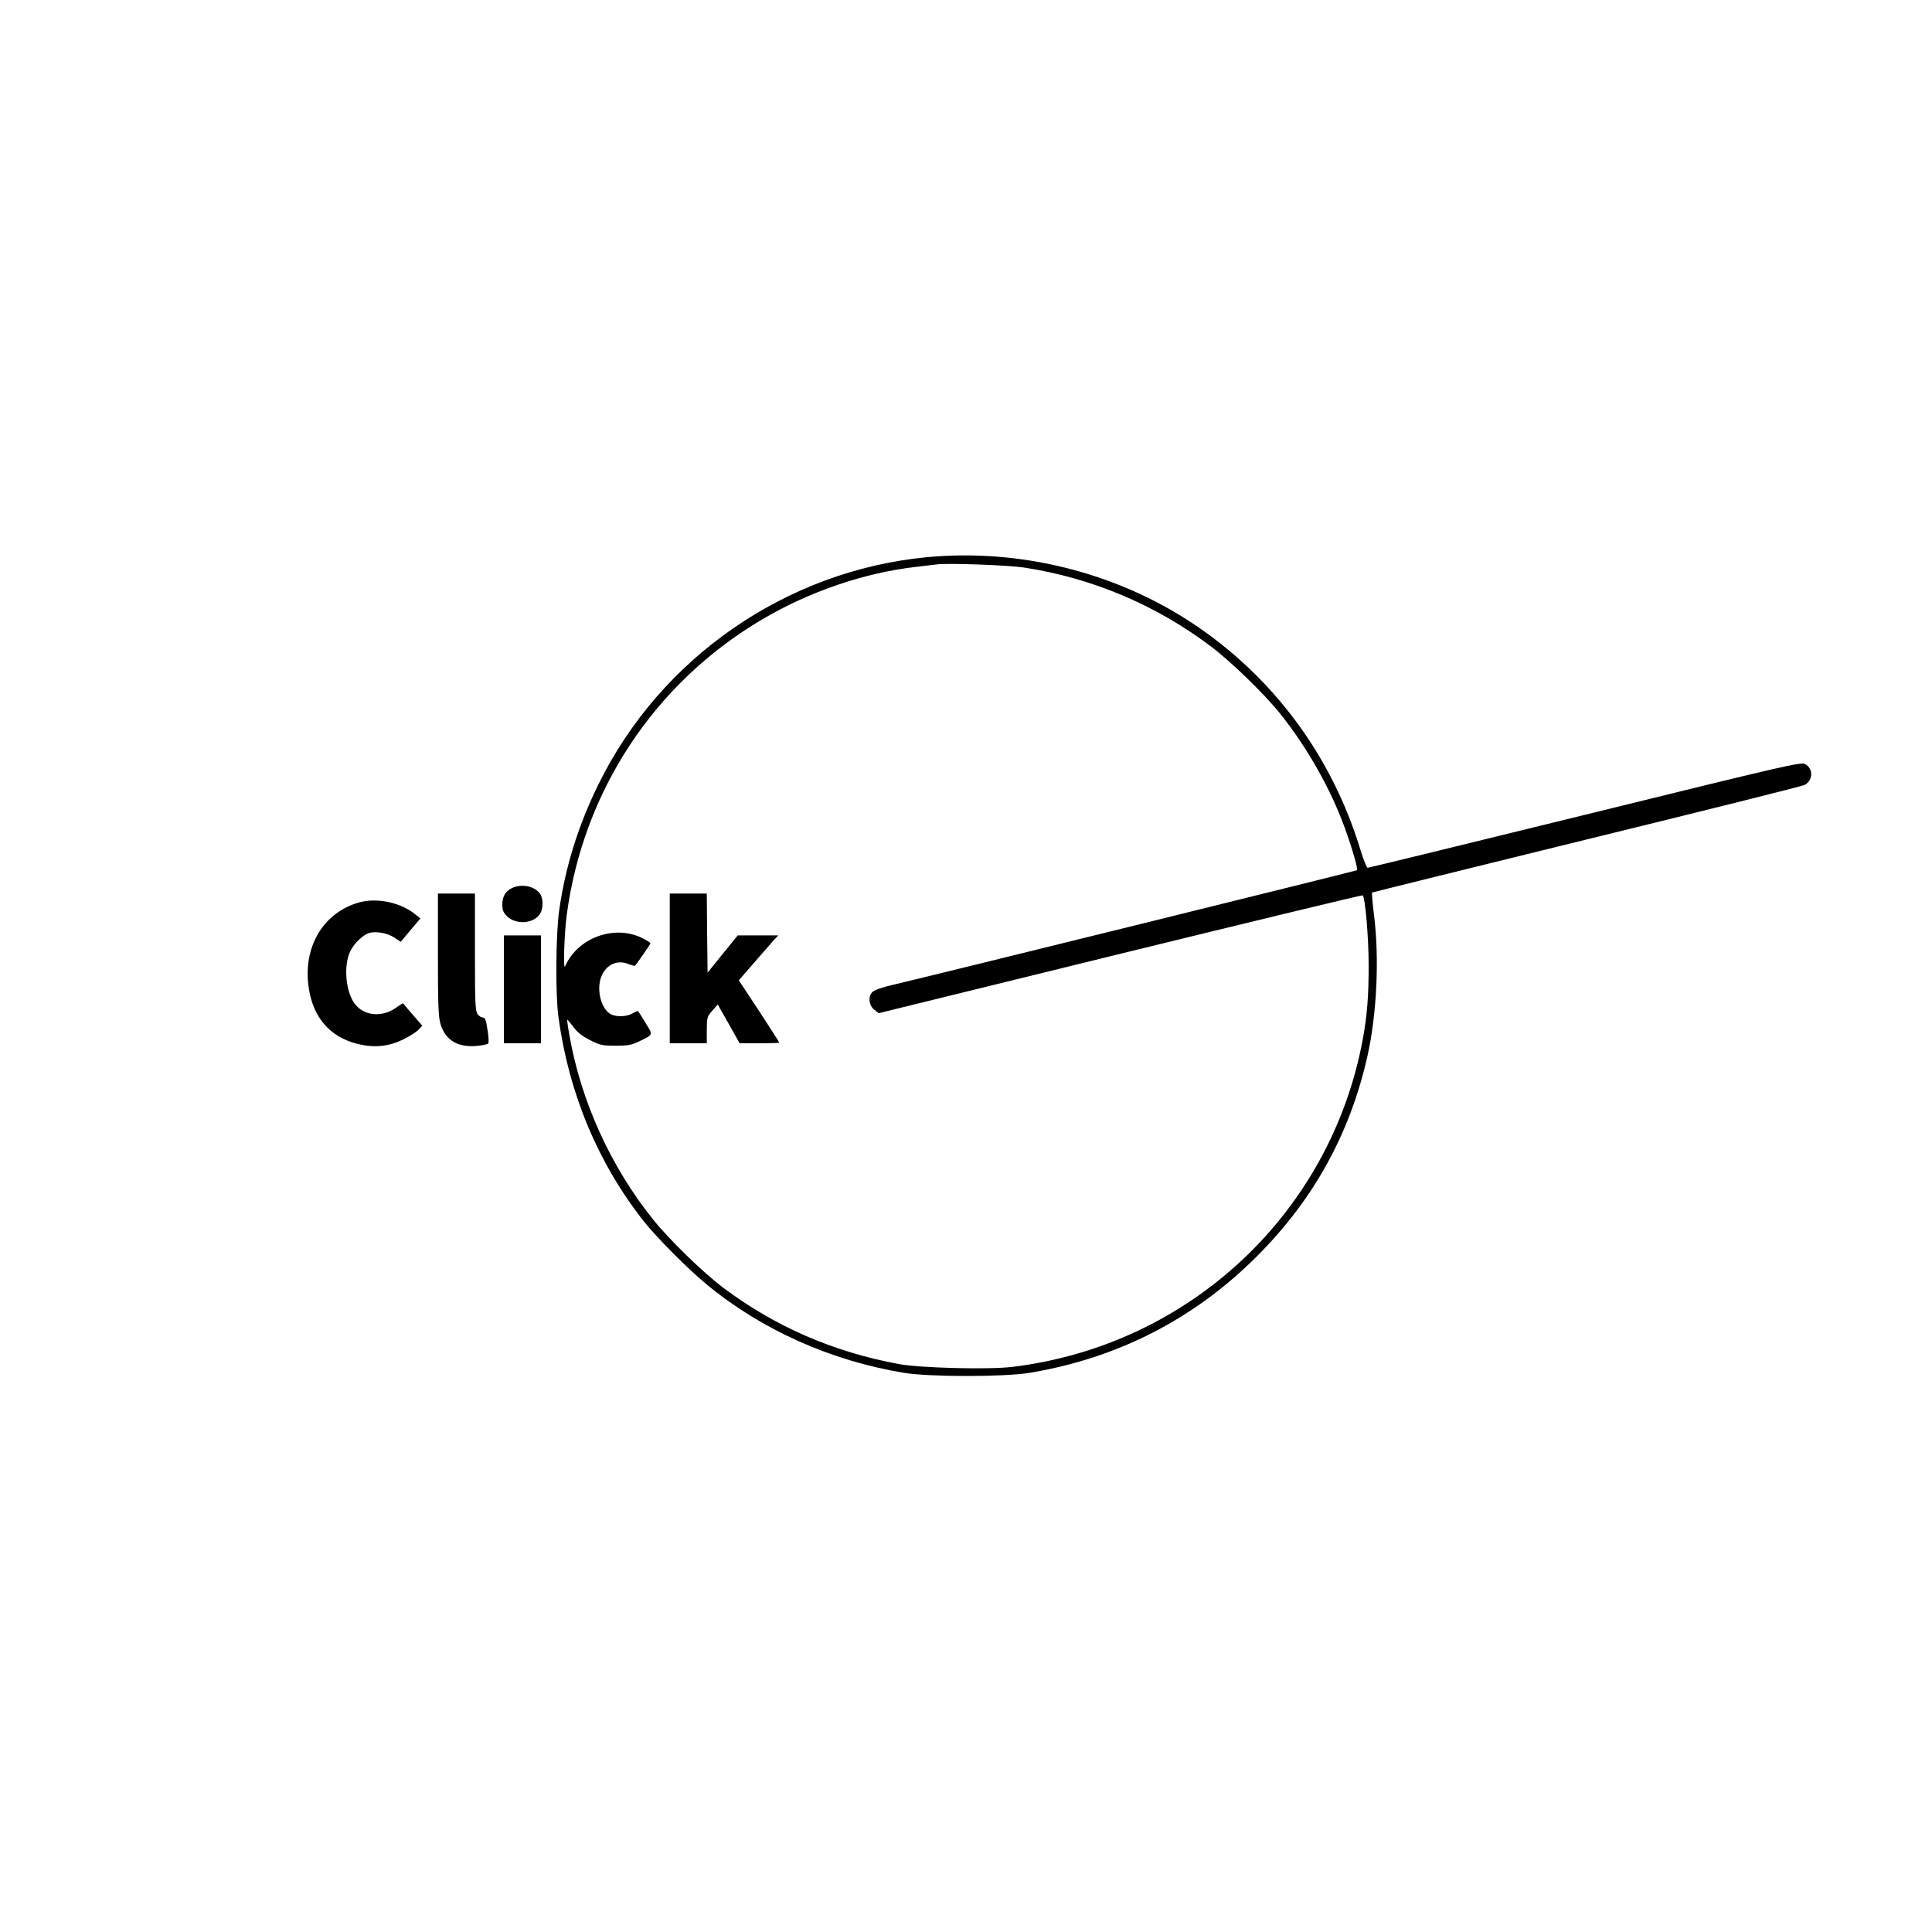
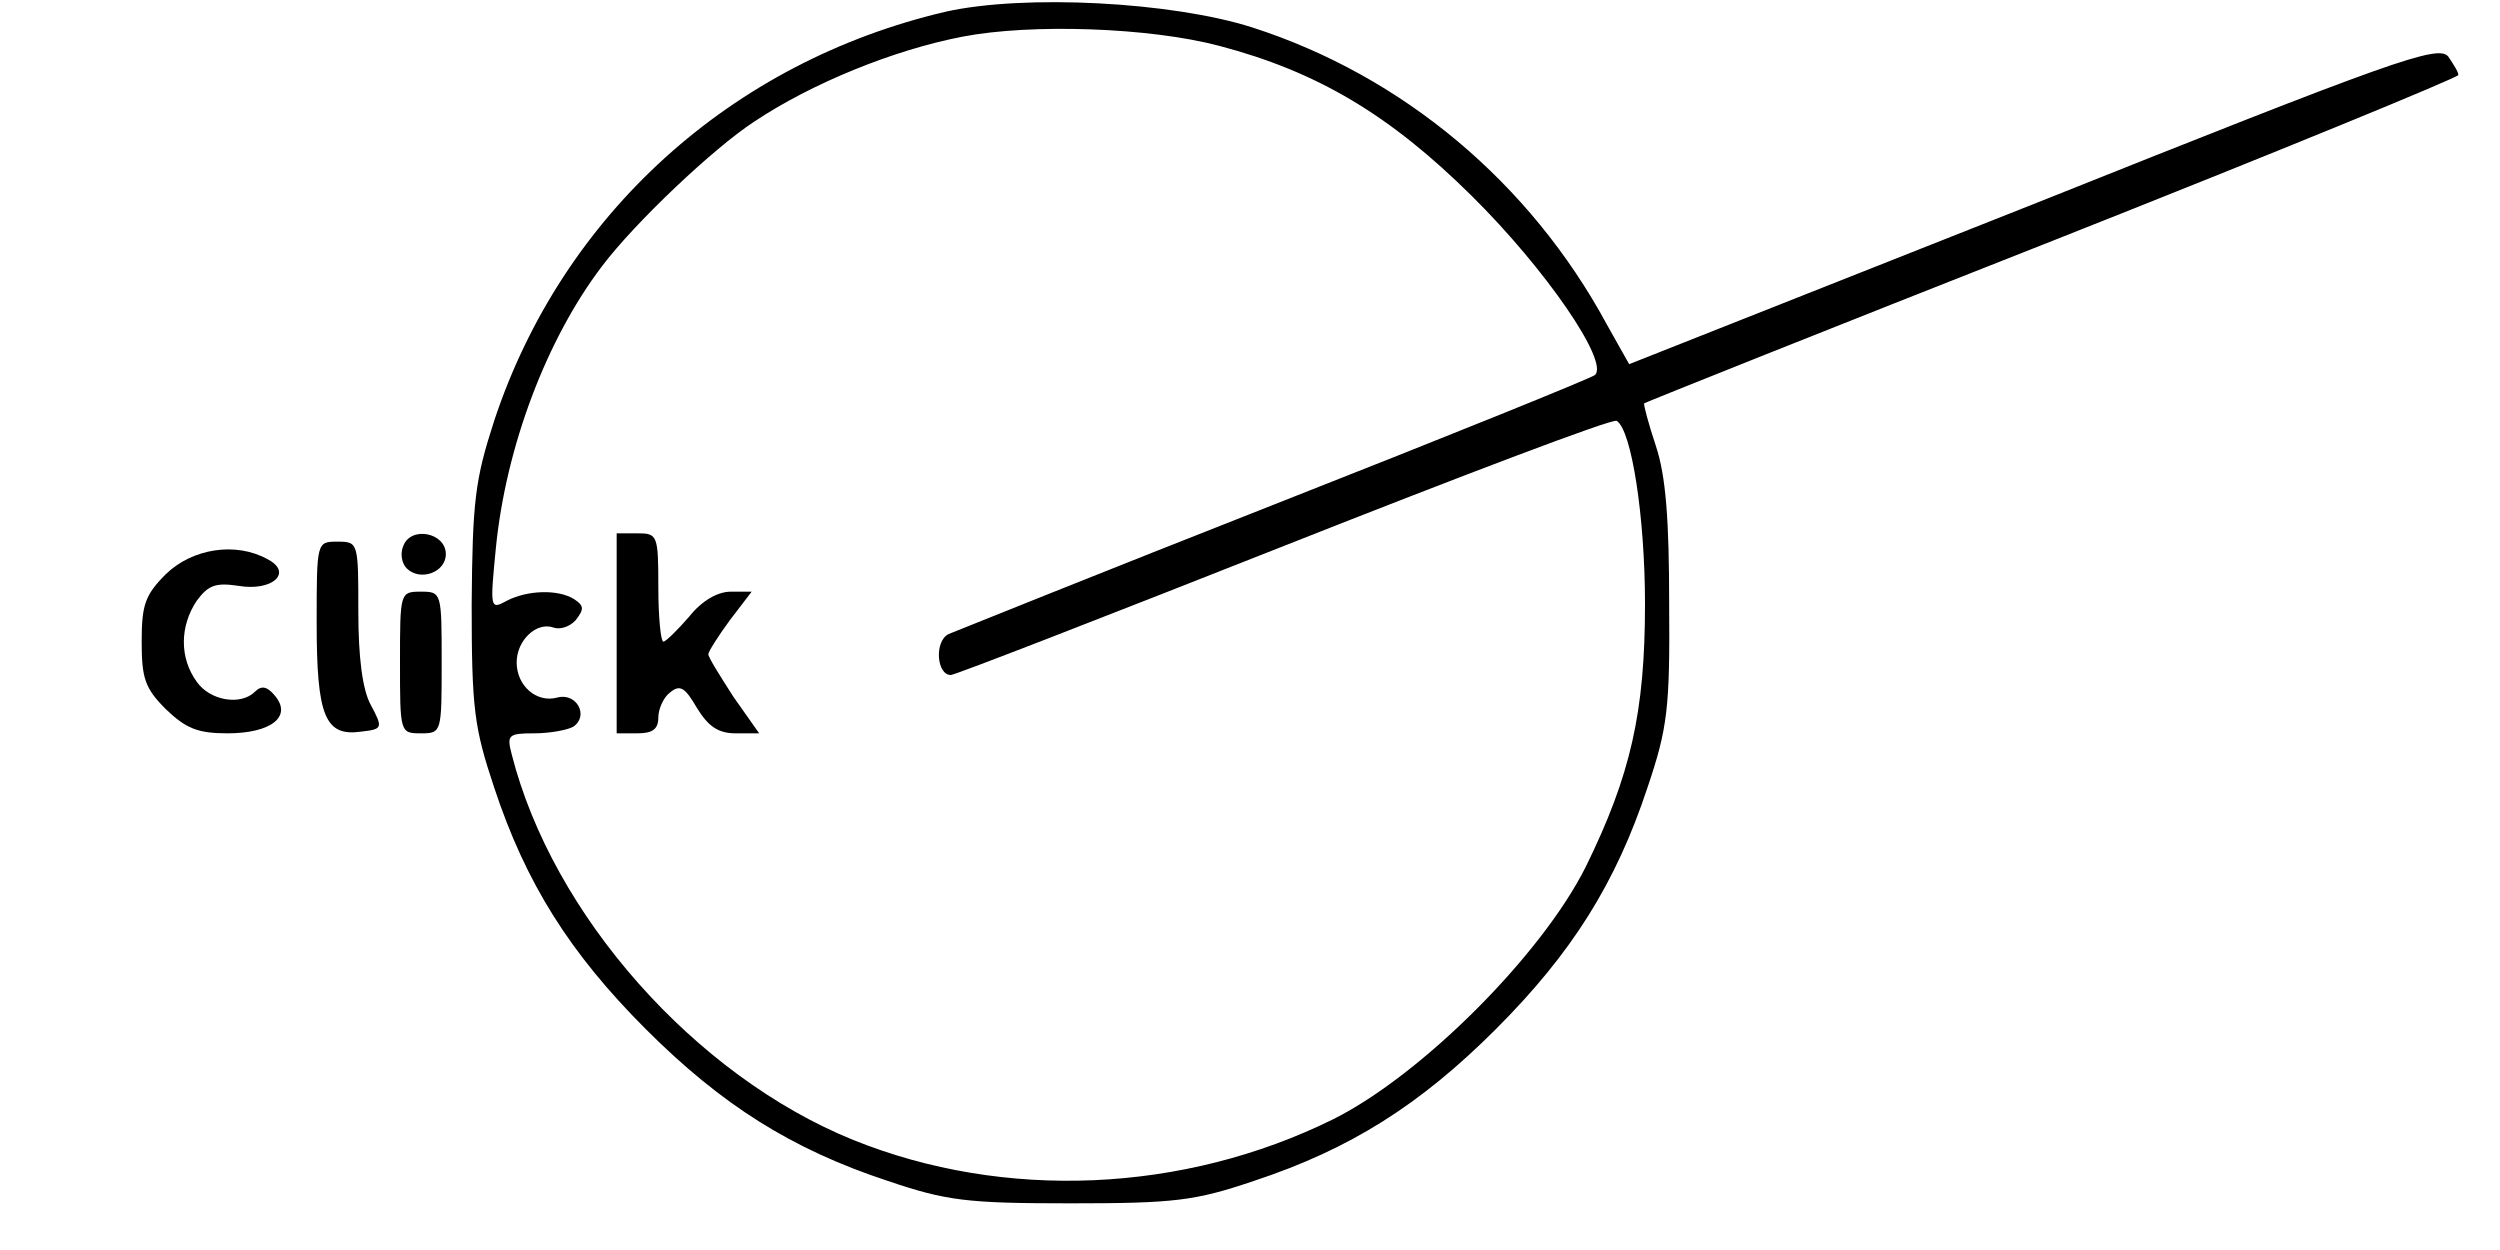
- <svg xmlns="http://www.w3.org/2000/svg" version="1.0" width="1200pt" height="1200pt" viewBox="0 0 1200 1200" preserveAspectRatio="xMidYMid meet">
-   <g transform="translate(0,1200) scale(0.1,-0.1)" fill="#000000" stroke="none">
-     <path d="M5755 8539 c-872 -84 -1654 -625 -2039 -1413 -124 -252 -204 -508 -243 -781 -21 -150 -24 -525 -4 -665 65 -474 246 -905 529 -1265 81 -102 272 -294 389 -391 342 -283 770 -475 1228 -551 159 -26 622 -26 780 0 551 92 1025 336 1415 727 351 352 576 761 684 1243 58 260 74 608 40 875 -9 73 -14 135 -12 138 3 2 601 150 1329 329 728 178 1339 331 1356 339 55 26 57 103 5 130 -27 14 -108 -5 -1368 -315 -736 -181 -1344 -329 -1349 -329 -6 0 -26 48 -44 108 -178 588 -544 1080 -1049 1414 -478 315 -1072 462 -1647 407z m605 -64 c420 -64 817 -231 1157 -487 125 -93 334 -296 433 -419 156 -195 292 -428 383 -659 48 -121 104 -306 96 -315 -5 -4 -2579 -640 -2883 -712 -67 -15 -116 -33 -128 -45 -28 -28 -21 -85 14 -111 l26 -20 1501 369 c825 202 1503 366 1505 363 16 -15 37 -266 37 -434 0 -189 -9 -310 -36 -457 -199 -1082 -1076 -1904 -2177 -2038 -147 -18 -574 -7 -708 18 -410 77 -766 233 -1087 473 -126 95 -334 297 -436 424 -264 328 -450 738 -521 1149 -9 49 -14 91 -13 92 2 2 18 -18 38 -44 25 -34 54 -57 103 -82 64 -32 76 -35 160 -35 78 0 99 4 146 27 89 43 87 37 40 114 -23 38 -44 71 -46 73 -3 3 -18 -3 -35 -13 -39 -23 -107 -24 -141 -2 -52 34 -80 135 -59 212 23 85 98 127 172 97 22 -8 41 -14 43 -12 21 26 96 135 96 140 0 4 -24 19 -52 33 -173 85 -401 1 -478 -176 -13 -28 -5 202 10 319 103 771 544 1439 1211 1834 293 174 639 292 959 328 52 6 109 13 125 15 66 10 445 -4 545 -19z" />
-     <path d="M4160 5985 l0 -465 115 0 115 0 0 83 c1 79 2 84 35 120 l33 38 68 -120 68 -121 123 0 c68 0 123 2 123 4 0 3 -56 91 -125 196 l-126 191 97 112 c54 62 109 124 122 140 l26 27 -126 0 -126 0 -94 -116 -93 -115 -3 245 -2 246 -115 0 -115 0 0 -465z" />
-     <path d="M3184 6486 c-43 -19 -64 -53 -64 -104 0 -35 6 -49 28 -72 53 -53 158 -49 201 7 26 32 28 99 5 132 -33 46 -110 63 -170 37z" />
-     <path d="M2720 6072 c0 -317 3 -387 16 -432 30 -102 109 -148 229 -136 32 3 63 10 67 14 5 5 3 43 -4 85 -9 62 -15 77 -29 77 -10 0 -25 10 -33 22 -14 19 -16 73 -16 385 l0 363 -115 0 -115 0 0 -378z" />
-     <path d="M2231 6395 c-236 -66 -363 -301 -307 -566 37 -175 149 -285 324 -319 91 -18 173 -7 257 34 39 19 81 46 94 60 l24 25 -59 68 c-32 37 -59 69 -60 71 -1 2 -22 -11 -47 -29 -82 -57 -187 -50 -246 17 -64 72 -81 248 -33 340 24 48 81 101 118 110 43 11 113 -2 154 -30 l39 -26 61 73 61 72 -28 23 c-91 76 -239 108 -352 77z" />
-     <path d="M3130 5855 l0 -335 115 0 115 0 0 335 0 335 -115 0 -115 0 0 -335z" />
+ <svg xmlns="http://www.w3.org/2000/svg" version="1.0" width="300pt" height="150pt" viewBox="0 0 300 150" preserveAspectRatio="xMidYMid meet">
+   <g transform="translate(0,150) scale(0.1,-0.1)" fill="#000000" stroke="none">
+     <path d="M1135 1486 c-257 -60 -460 -243 -542 -491 -23 -71 -26 -96 -27 -220 0 -126 3 -148 27 -220 38 -115 91 -199 182 -290 91 -91 175 -144 290 -182 71 -24 95 -27 220 -27 125 0 149 3 220 27 115 38 199 91 290 182 91 91 144 175 182 290 24 71 27 95 26 220 0 102 -4 154 -16 190 -9 27 -15 50 -14 51 1 1 221 89 490 195 268 106 487 196 487 199 0 4 -6 13 -12 22 -12 15 -65 -4 -498 -177 l-485 -192 -27 48 c-92 170 -245 298 -425 356 -97 31 -274 40 -368 19z m328 -41 c118 -31 205 -83 303 -180 89 -88 165 -199 148 -215 -5 -4 -178 -74 -384 -155 -206 -81 -382 -152 -392 -156 -17 -9 -14 -49 3 -49 5 0 185 70 400 155 215 85 394 153 399 150 18 -11 34 -116 34 -220 0 -129 -17 -205 -71 -315 -53 -106 -197 -250 -303 -303 -180 -89 -395 -98 -576 -25 -190 77 -361 270 -410 463 -6 23 -4 25 27 25 19 0 40 4 47 8 19 13 4 41 -19 35 -25 -7 -49 14 -49 42 0 27 24 49 44 42 8 -3 20 1 27 9 10 13 10 17 -2 25 -19 12 -56 11 -81 -2 -20 -11 -20 -9 -13 63 12 122 61 251 127 338 39 52 134 142 183 174 69 46 167 86 250 102 83 16 225 11 308 -11z" />
+     <path d="M740 740 l0 -120 25 0 c18 0 25 5 25 19 0 10 6 24 14 30 12 10 18 6 32 -18 14 -23 26 -31 47 -31 l28 0 -31 44 c-16 25 -30 47 -30 51 0 3 12 22 26 41 l26 34 -25 0 c-16 0 -35 -11 -50 -30 -14 -16 -28 -30 -31 -30 -3 0 -6 29 -6 65 0 63 -1 65 -25 65 l-25 0 0 -120z" />
+     <path d="M484 845 c-4 -9 -2 -21 4 -27 16 -16 47 -5 47 17 0 26 -42 34 -51 10z" />
+     <path d="M380 752 c0 -111 10 -136 53 -130 26 3 27 4 12 32 -10 18 -15 57 -15 112 0 83 0 84 -25 84 -25 0 -25 0 -25 -98z" />
+     <path d="M199 811 c-25 -25 -29 -37 -29 -81 0 -44 4 -56 29 -81 24 -23 38 -29 74 -29 52 0 78 20 57 45 -9 11 -16 13 -24 5 -17 -17 -54 -11 -70 12 -21 29 -20 67 0 97 14 19 23 22 50 18 41 -7 66 16 35 32 -38 21 -90 13 -122 -18z" />
+     <path d="M480 705 c0 -84 0 -85 25 -85 25 0 25 1 25 85 0 84 0 85 -25 85 -25 0 -25 -1 -25 -85z" />
  </g>
</svg>
